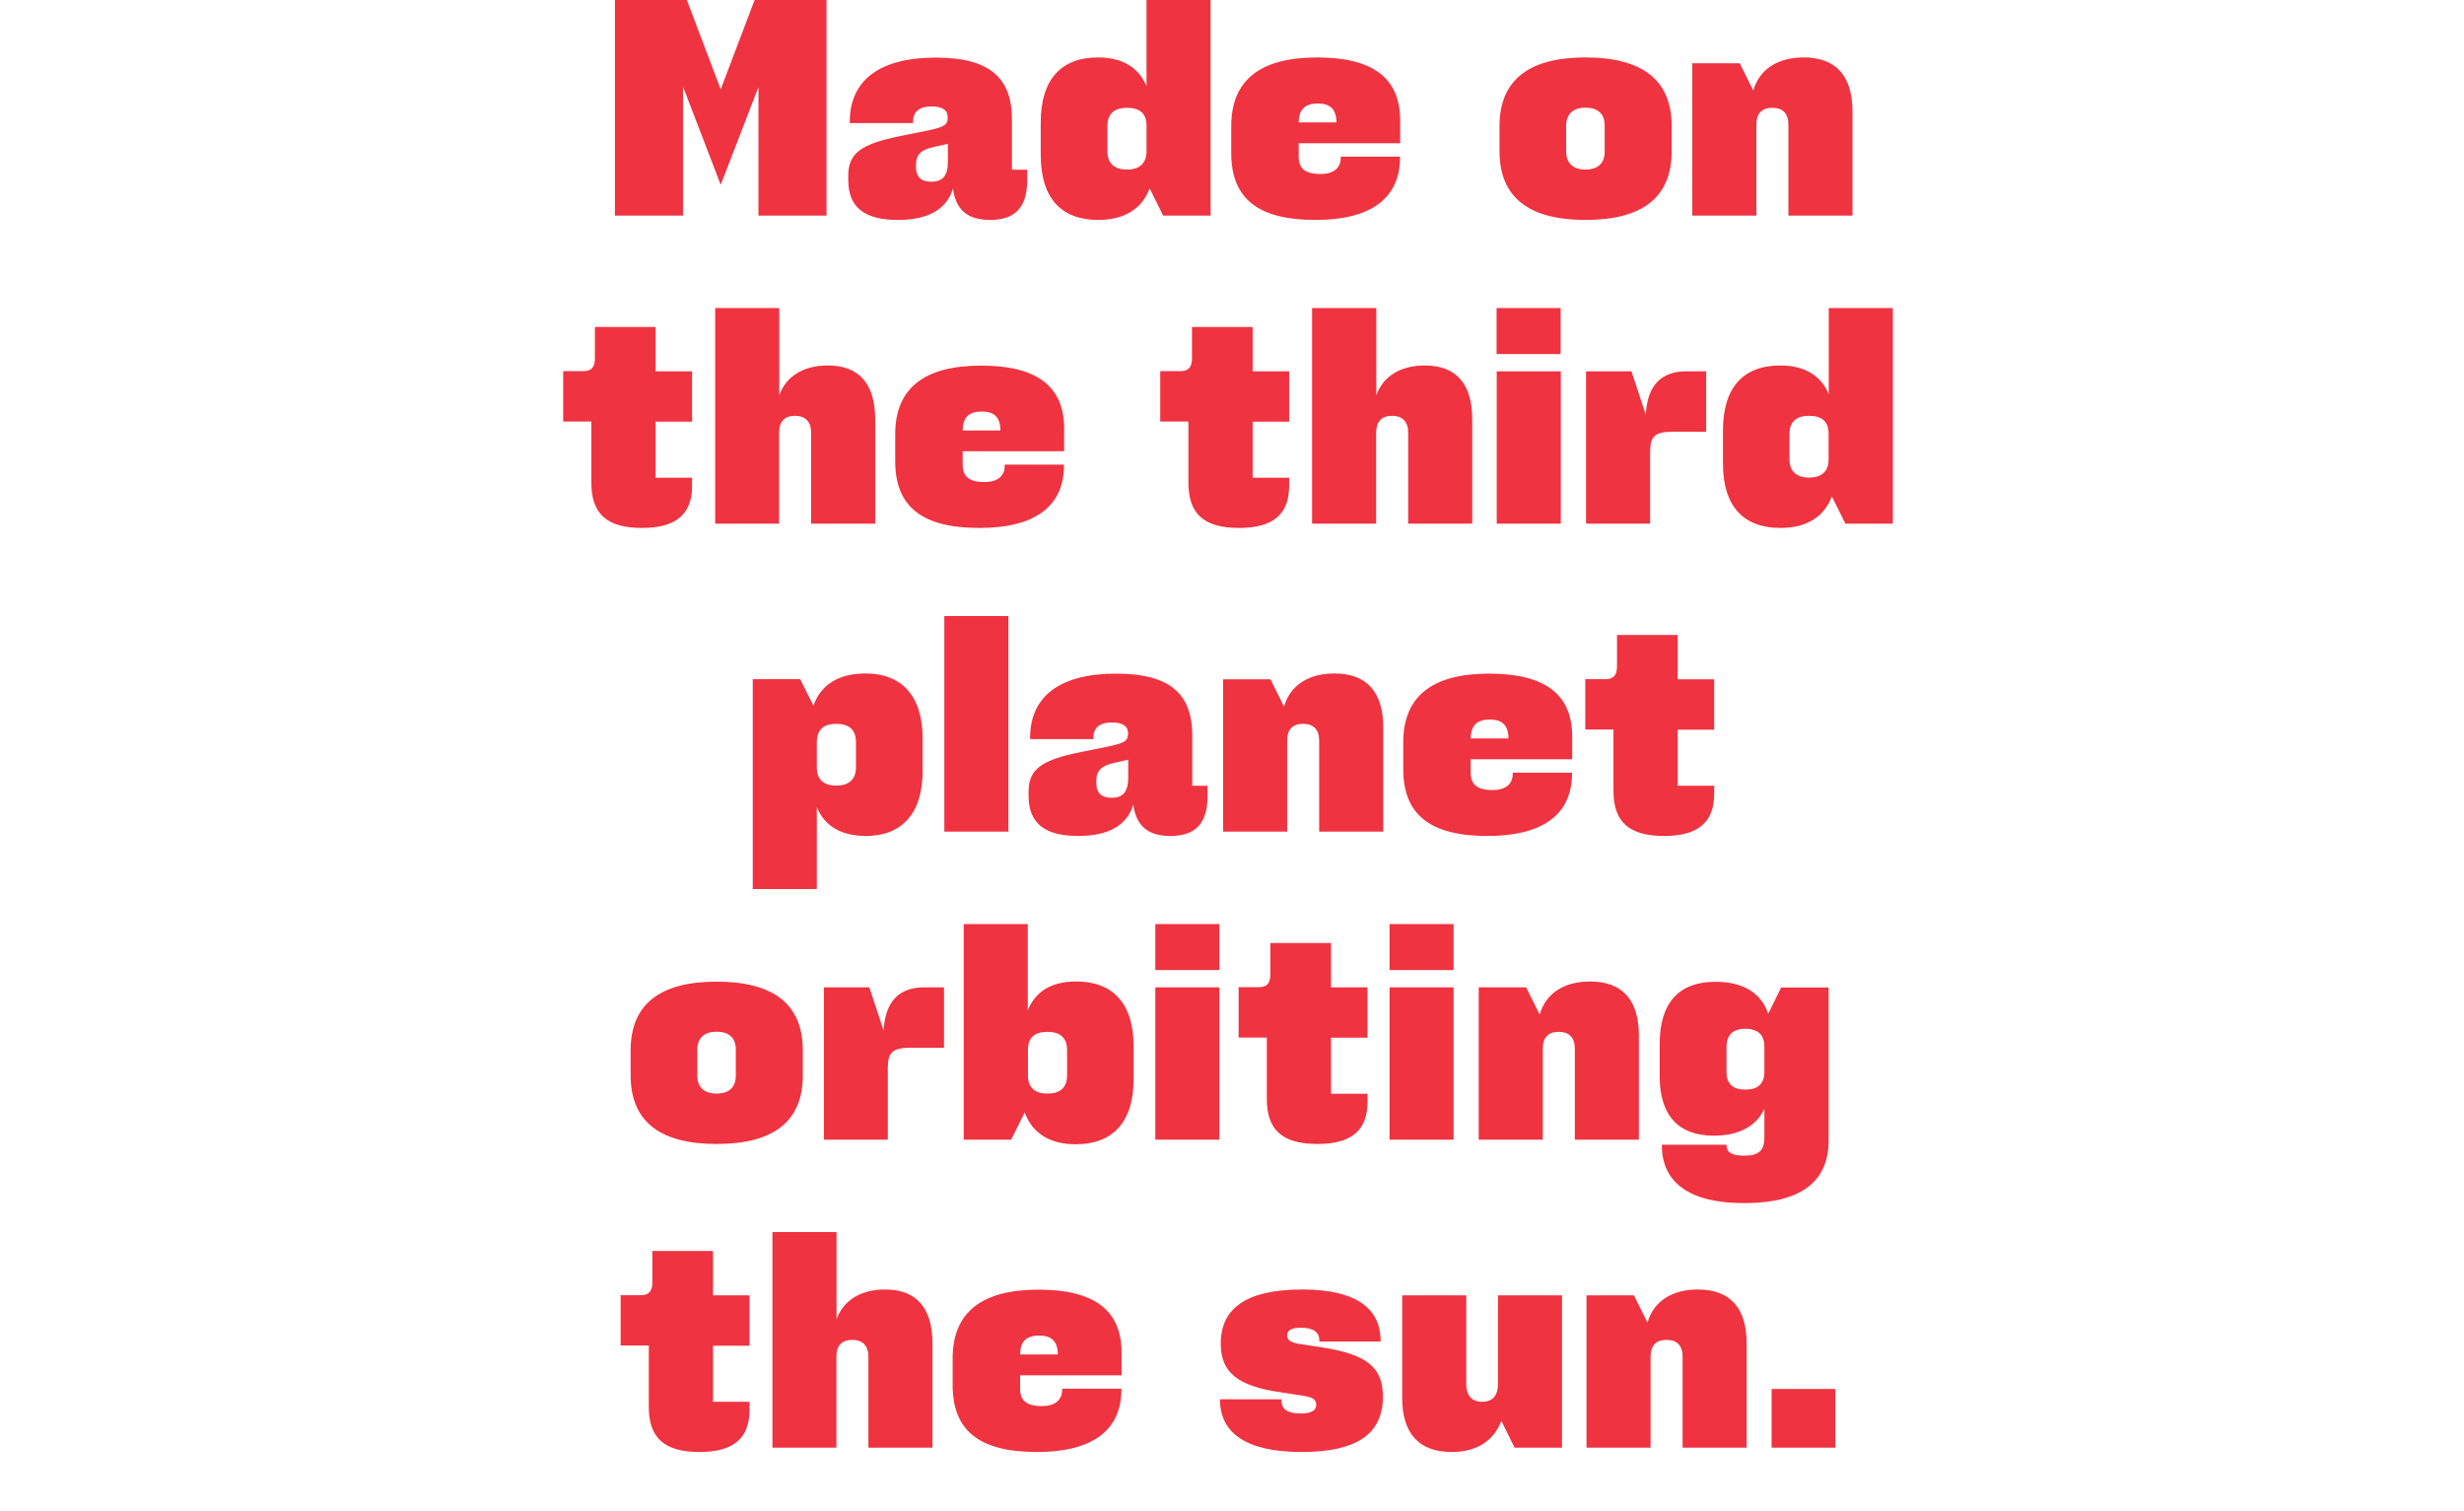
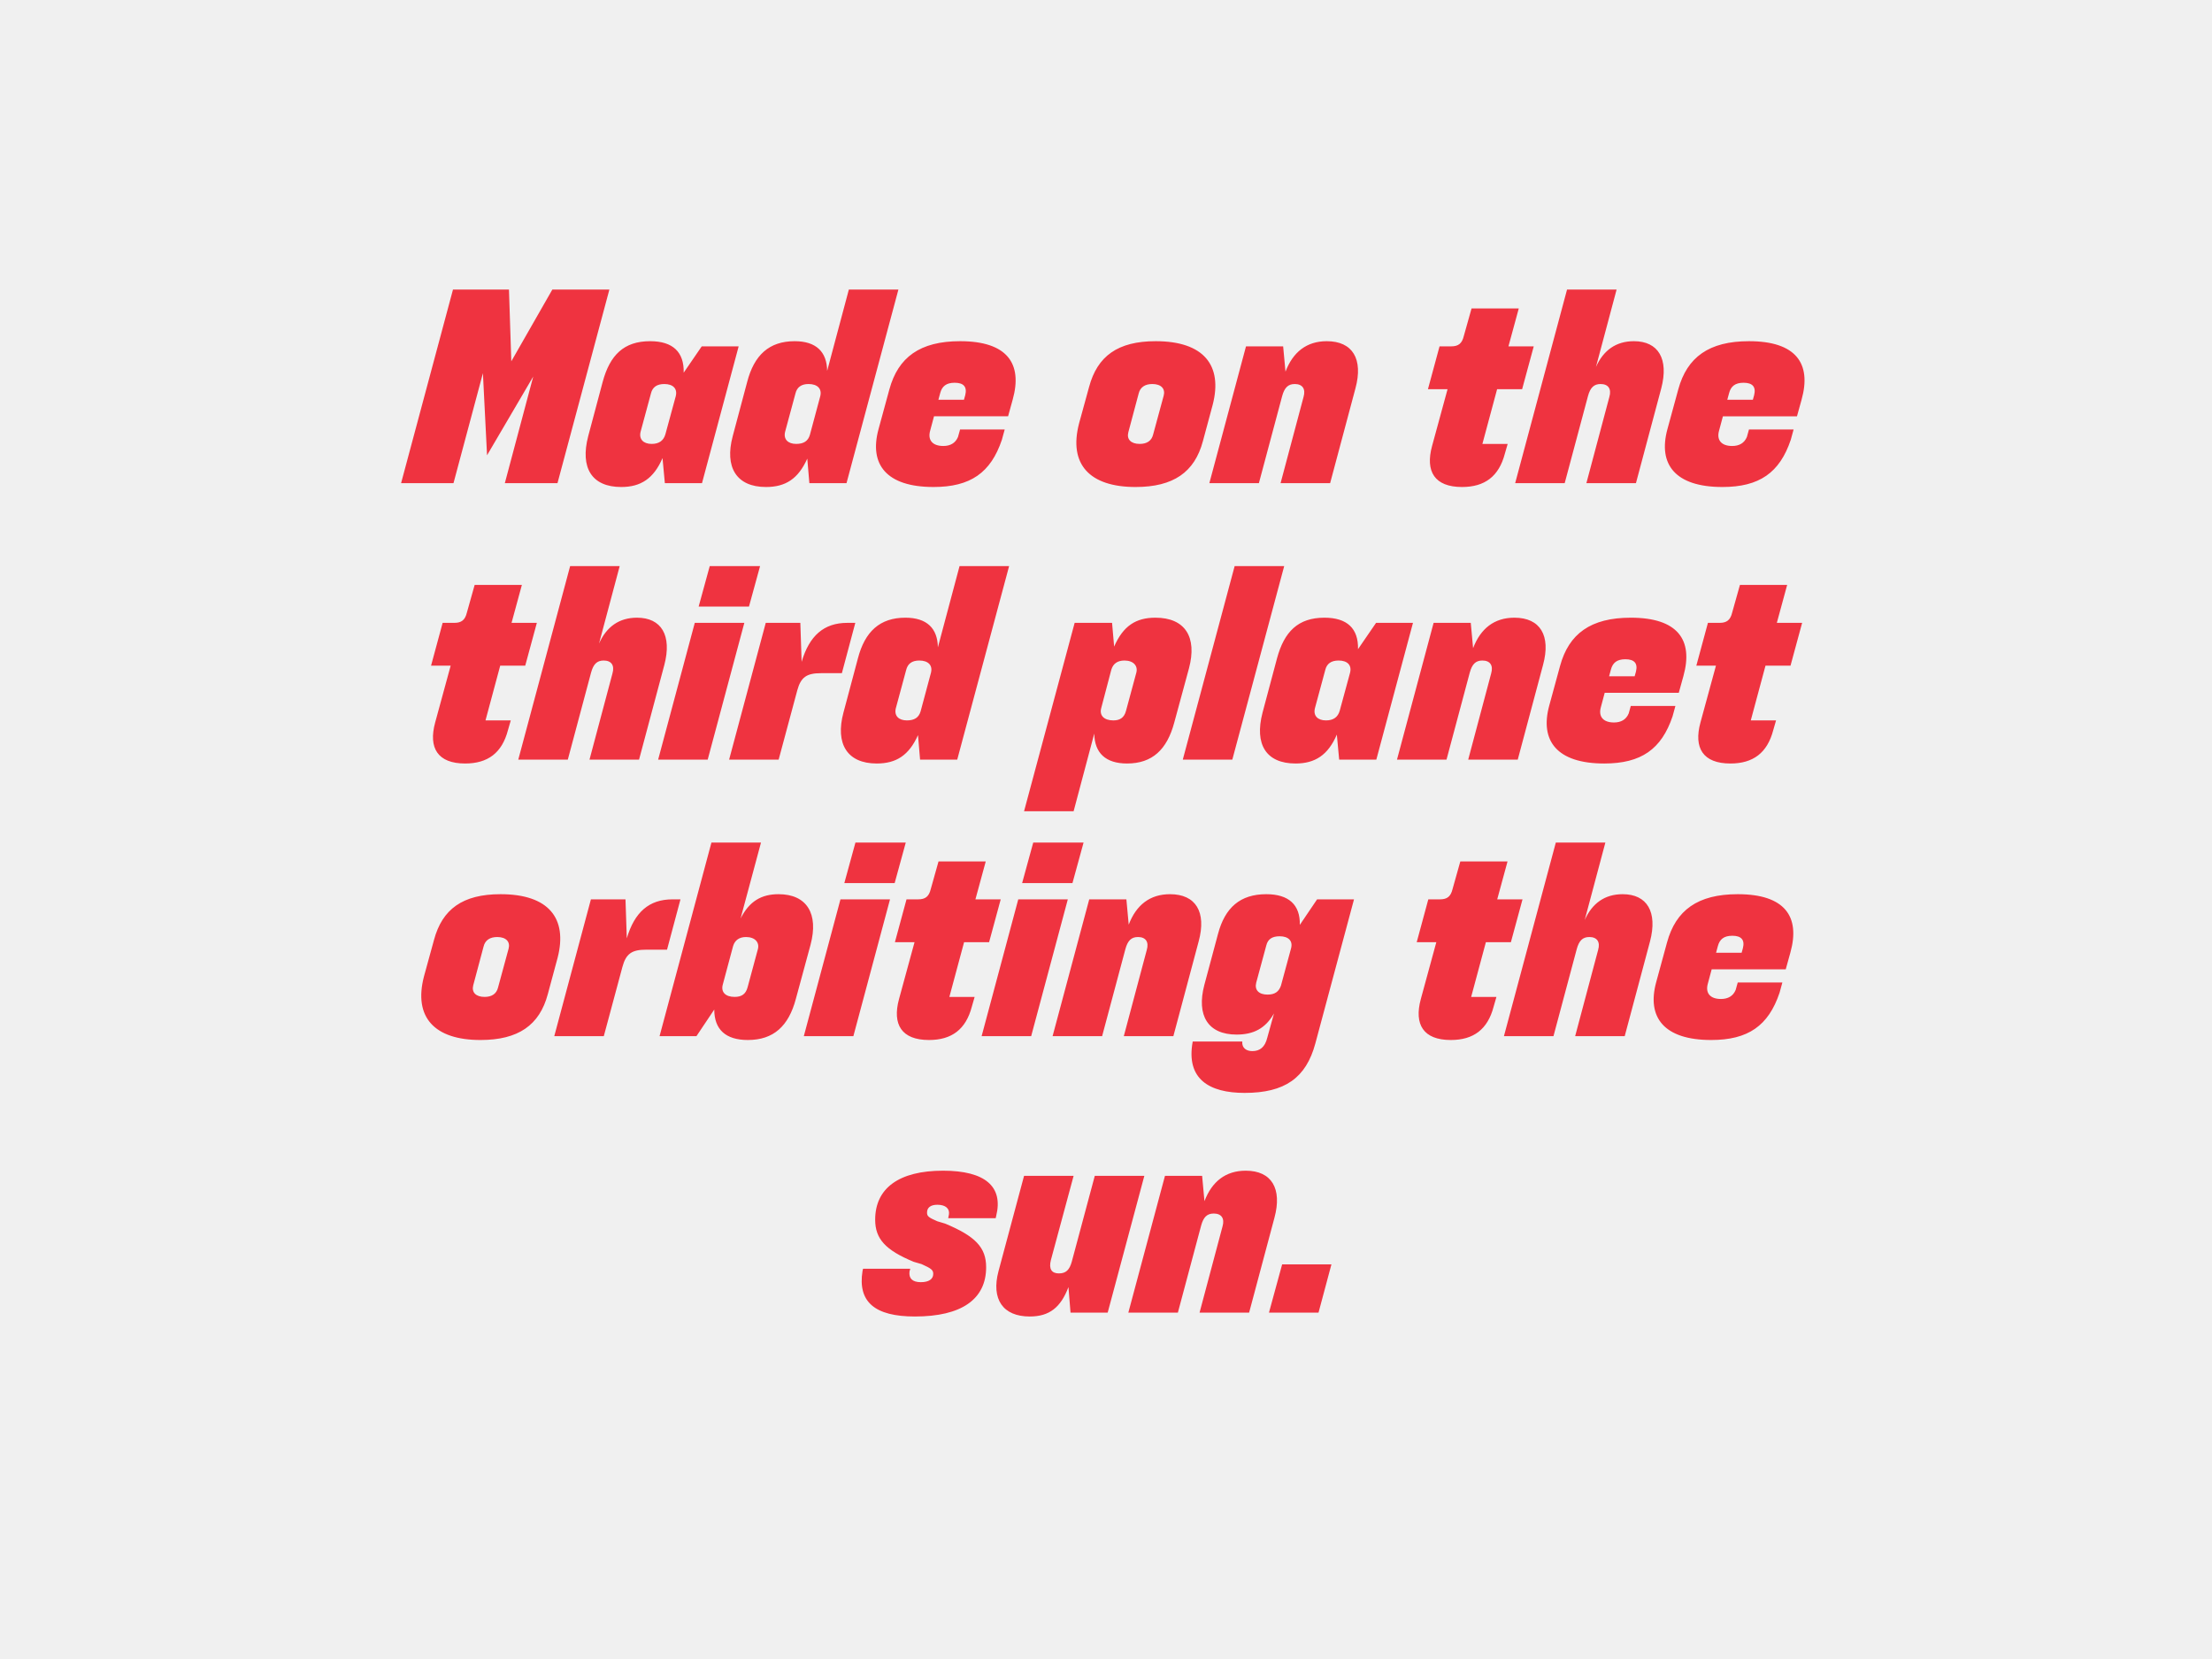
- <svg xmlns="http://www.w3.org/2000/svg" version="1.1" id="svg1" x="0px" y="0px" viewBox="0 0 1600 981.1" style="enable-background:new 0 0 1600 981.1;" xml:space="preserve">
-   <style type="text/css">
- 	.st0{fill:#EF3340;}
- </style>
+ <svg xmlns="http://www.w3.org/2000/svg" version="1.1" id="svg1" width="1600" height="1200" viewBox="0 0 1600 1200">
+   <defs id="defs1" />
  <g id="g1">
-     <path id="path2" class="st0" d="M399.3,140h44.2V56.2L468,120l24.5-63.5V140h44.2V0H490l-22,58L446,0h-46.7V140z M583,142.8   c19.8,0,31.7-6.9,35.8-20.3c1.9,13.8,9.5,20.3,24.1,20.3c16.4,0,24.1-8.2,24.1-25.9v-6.7h-9.9V77.5c0-27.6-15.3-40.1-49.5-40.1   c-36.6,0-55.8,14.9-55.8,41.6v0.9h41.1V79c0-6.5,4.1-9.9,11.9-9.9c7.5,0,10.6,2.6,10.6,7.1c0,5.2-2.6,6.3-13.2,8.6l-17.4,3.5   c-25.6,5.2-34,11-34,25.9v2.8C550.9,134.6,561.3,142.8,583,142.8z M604.7,118c-6.9,0-9.9-3.5-9.9-9.5V107c0-6.9,3.5-9.9,12.1-11.7   l8.6-1.9v11.6C615.5,114.2,612.1,118,604.7,118z M713.1,142.8c17,0,28.6-7.3,33.4-20.5l8.8,17.7h30.8V0h-41.6v56   c-4.9-12.1-15.7-18.7-31.5-18.7c-23.9,0-37.2,14.2-37.2,42.2v21.1C675.8,128.6,689,142.8,713.1,142.8z M731.8,110.1   c-8,0-12.7-3.9-12.7-11.9V81.8c0-8,4.5-11.8,12.7-11.8c8.2,0,12.7,3.5,12.7,11.6v16.6C744.5,106.2,739.8,110.1,731.8,110.1z    M854.2,142.8c36,0,54.9-14,54.9-40.7v-0.4h-38.5v0.8c0,6.7-4.8,10.5-13.1,10.5c-10.3,0-14.2-3.9-14.2-11.2V93h65.9V78.2   c0-27.5-17.7-40.9-53.9-40.9c-37.2,0-55.8,14.9-55.8,44.6v17.4C799.5,129.4,817.4,142.8,854.2,142.8z M855.7,67.2   c7.8,0,12.1,3.5,12.1,12.3h-24.5C843.4,70.8,847.7,67.2,855.7,67.2z M1029.5,142.8c37.3,0,56-14.8,56-44.6V81.9   c0-29.7-18.7-44.6-56-44.6c-37,0-55.8,14.9-55.8,44.6v16.2C973.7,127.9,992.4,142.8,1029.5,142.8z M1029.5,110.1   c-7.7,0-12.5-3.9-12.5-11.6v-17c0-7.8,4.9-11.6,12.5-11.6c7.8,0,12.5,3.7,12.5,11.6v17C1042,106.2,1037.3,110.1,1029.5,110.1z    M1098.9,140h41.6V81c0-7.3,3.5-11,10.3-11c6.9,0,10.5,3.7,10.5,11v59h41.6V72.4c0-23-10.6-35.1-31.7-35.1   c-17,0-28.8,7.8-32.7,21.5l-8.8-17.7h-30.8V140z M384,313.5c0,19.8,9.7,29.3,32.9,29.3c22,0,32.5-8.8,32.5-27.4v-5.2h-23.7v-36.4   h23.7v-32.7h-23.7v-28.8h-39.4v20.3c0,5.8-2.2,8.4-7.5,8.4h-13.1v32.7H384V313.5z M464.3,340h41.6v-59c0-7.1,3.4-11,10.3-11   s10.5,3.9,10.5,11v59h41.6v-67.6c0-23.3-10.5-35.1-30.8-35.1c-15.9,0-27.1,7.1-31.5,19.4V200h-41.6V340z M636,342.8   c36,0,54.9-14,54.9-40.7v-0.4h-38.5v0.8c0,6.7-4.8,10.5-13.1,10.5c-10.3,0-14.2-3.9-14.2-11.2V293h65.9v-14.7   c0-27.5-17.7-40.9-53.9-40.9c-37.2,0-55.8,14.9-55.8,44.6v17.4C581.3,329.4,599.2,342.8,636,342.8z M637.5,267.2   c7.8,0,12.1,3.5,12.1,12.3h-24.5C625.2,270.7,629.5,267.2,637.5,267.2z M771.7,313.5c0,19.8,9.7,29.3,32.9,29.3   c22,0,32.5-8.8,32.5-27.4v-5.2h-23.7v-36.4h23.7v-32.7h-23.7v-28.8H774v20.3c0,5.8-2.2,8.4-7.5,8.4h-13.1v32.7h18.3V313.5z    M852,340h41.6v-59c0-7.1,3.4-11,10.3-11c6.9,0,10.5,3.9,10.5,11v59H956v-67.6c0-23.3-10.5-35.1-30.8-35.1   c-15.9,0-27.1,7.1-31.5,19.4V200H852V340z M971.8,229.9h41.6V200h-41.6V229.9z M1013.5,340v-98.9h-41.6V340H1013.5z M1029.9,340   h41.6v-46.5c0-10.5,3.2-13.2,15.5-13.2h20.9v-39.2H1095c-16.2,0-25.4,9.1-26.3,28.2l-9.3-28.2h-29.5V340z M1156.1,342.8   c17,0,28.6-7.3,33.4-20.5l8.8,17.7h30.8V200h-41.6v56c-4.9-12.1-15.7-18.7-31.5-18.7c-23.9,0-37.2,14.2-37.2,42.2v21.1   C1118.7,328.6,1132,342.8,1156.1,342.8L1156.1,342.8z M1174.7,310.1c-8,0-12.7-3.9-12.7-11.9v-16.4c0-8,4.5-11.8,12.7-11.8   c8.2,0,12.7,3.5,12.7,11.6v16.6C1187.4,306.2,1182.8,310.1,1174.7,310.1L1174.7,310.1z M488.8,577.3h41.6V524   c4.8,12.1,15.5,18.8,31.9,18.8c22.8,0,36.8-14,36.8-42.2v-21.1c0-28.2-14-42.2-37.1-42.2c-17.7,0-29.1,7.5-33.8,20.9l-8.6-17.2   h-30.8V577.3z M543.1,470c7.8,0,12.7,3.5,12.7,11.8v16.4c0,8.2-4.9,11.9-12.7,11.9c-8,0-12.7-3.7-12.7-11.8v-16.6   C530.5,473.5,535.1,470,543.1,470z M654.8,540V400h-41.6v140H654.8z M700.1,542.8c19.8,0,31.7-6.9,35.8-20.3   c1.9,13.8,9.5,20.3,24.1,20.3c16.4,0,24.1-8.2,24.1-25.9v-6.7h-9.9v-32.7c0-27.6-15.3-40.1-49.5-40.1c-36.6,0-55.8,14.9-55.8,41.6   v0.9H710V479c0-6.5,4.1-9.9,11.9-9.9c7.5,0,10.6,2.6,10.6,7.1c0,5.2-2.6,6.3-13.2,8.6l-17.4,3.5c-25.6,5.2-34,11-34,25.9v2.8   C668,534.6,678.5,542.8,700.1,542.8z M721.8,518c-6.9,0-9.9-3.5-9.9-9.5V507c0-6.9,3.5-9.9,12.1-11.8l8.6-1.9v11.6   C732.6,514.2,729.2,518,721.8,518z M794.2,540h41.6v-59c0-7.3,3.5-11,10.3-11c6.9,0,10.5,3.7,10.5,11v59h41.6v-67.6   c0-23-10.6-35.1-31.7-35.1c-17,0-28.8,7.8-32.7,21.5l-8.8-17.7h-30.8V540z M965.9,542.8c36,0,54.9-14,54.9-40.7v-0.4h-38.5v0.8   c0,6.7-4.8,10.5-13.1,10.5c-10.3,0-14.2-3.9-14.2-11.2V493h65.9v-14.7c0-27.5-17.7-40.9-53.9-40.9c-37.2,0-55.8,14.9-55.8,44.6   v17.4C911.2,529.4,929.2,542.8,965.9,542.8L965.9,542.8z M967.4,467.2c7.8,0,12.1,3.5,12.1,12.3h-24.5   C955.1,470.7,959.4,467.2,967.4,467.2z M1047.7,513.5c0,19.8,9.7,29.3,32.9,29.3c22,0,32.5-8.8,32.5-27.4v-5.2h-23.7v-36.4h23.7   v-32.7h-23.7v-28.8h-39.4v20.3c0,5.8-2.2,8.4-7.5,8.4h-13.1v32.7h18.3V513.5z M465.3,742.8c37.3,0,56-14.8,56-44.6v-16.2   c0-29.7-18.7-44.6-56-44.6c-37,0-55.8,14.9-55.8,44.6v16.2C409.5,727.9,428.2,742.8,465.3,742.8z M465.3,710.1   c-7.7,0-12.5-3.9-12.5-11.6v-17c0-7.8,4.9-11.6,12.5-11.6c7.8,0,12.5,3.7,12.5,11.6v17C477.8,706.2,473.1,710.1,465.3,710.1z    M534.9,740h41.6v-46.5c0-10.5,3.2-13.2,15.5-13.2H613v-39.2h-12.9c-16.2,0-25.4,9.1-26.3,28.2l-9.3-28.2h-29.5V740z M625.8,740   h30.8l8.8-17.7c4.7,13.2,16.1,20.7,33,20.7c23.9,0,37.7-14,37.7-42.4v-21.1c0-28.4-13.8-42.2-37.3-42.2c-16.1,0-26.5,6.5-31.4,18.7   v-56h-41.6V740z M680.2,670c8,0,12.7,3.7,12.7,11.8v16.4c0,8.2-4.7,11.9-12.7,11.9s-12.7-3.7-12.7-11.9v-16.6   C667.5,673.5,672.1,670,680.2,670z M750.2,629.9h41.6V600h-41.6V629.9z M791.8,740v-98.9h-41.6V740H791.8z M822.6,713.5   c0,19.8,9.7,29.3,32.9,29.3c22,0,32.5-8.8,32.5-27.4v-5.2h-23.7v-36.4h23.7v-32.7h-23.7v-28.8h-39.4v20.3c0,5.8-2.2,8.4-7.5,8.4   h-13.1v32.7h18.3V713.5z M902.3,629.9h41.6V600h-41.6V629.9z M943.9,740v-98.9h-41.6V740H943.9z M960.2,740h41.6v-59   c0-7.3,3.5-11,10.3-11c6.9,0,10.5,3.7,10.5,11v59h41.6v-67.6c0-23-10.6-35.1-31.7-35.1c-17,0-28.8,7.8-32.7,21.5l-8.8-17.7h-30.8   V740z M1112.8,737.4c16.4,0,27.8-6.2,32.9-17.5v18.7c0,8.6-3.7,11.8-13.2,11.8c-8.4,0-11.4-2.4-11.4-6.9v-0.2h-42v0.2   c0,24.6,18.3,37.7,53.4,37.7c36.6,0,54.9-13.6,54.9-40.7v-99.3h-30.8l-8.4,17c-4.7-13.6-16.4-20.7-34.3-20.7   c-23.9,0-36.2,13.8-36.2,40.5v20.5C1077.6,724,1089.7,737.4,1112.8,737.4z M1133.4,707.5c-8.2,0-12.3-3.7-12.3-11.6v-15.9   c0-8,4.1-12,12.1-12c8.4,0,12.5,3.9,12.5,11.8v16.2C1145.7,703.8,1141.4,707.5,1133.4,707.5z M421.3,913.5   c0,19.8,9.7,29.3,32.9,29.3c22,0,32.5-8.8,32.5-27.4v-5.2h-23.7v-36.4h23.7v-32.7h-23.7v-28.8h-39.4v20.3c0,5.8-2.2,8.4-7.5,8.4   H403v32.7h18.3V913.5z M501.5,940h41.6v-59c0-7.1,3.4-11,10.3-11s10.5,3.9,10.5,11v59h41.6v-67.6c0-23.3-10.5-35.1-30.8-35.1   c-15.9,0-27.1,7.1-31.5,19.4V800h-41.6V940z M673.3,942.8c36,0,54.9-14,54.9-40.7v-0.4h-38.5v0.8c0,6.7-4.8,10.5-13.1,10.5   c-10.3,0-14.2-3.9-14.2-11.2V893h65.9v-14.7c0-27.5-17.7-40.9-53.9-40.9c-37.2,0-55.8,14.9-55.8,44.6v17.4   C618.6,929.4,636.5,942.8,673.3,942.8z M674.8,867.2c7.8,0,12.1,3.5,12.1,12.3h-24.5C662.4,870.8,666.7,867.2,674.8,867.2z    M792.2,908.8c0,22,17.5,34,53,34c36,0,52.8-11.8,52.8-36c0-19-10.5-27.6-40.7-32.1l-12.5-1.9c-6.7-0.9-9-2.6-9-5.8   c0-3,2.8-4.9,9-4.9c7.8,0,11.9,2.8,11.9,8.2v0.8h39.8v-0.4c0-21.8-16.8-33.4-51-33.4c-35.6,0-52.8,11.8-52.8,35.1   c0,18.7,10.8,27.6,39.2,31.7l12.7,1.9c7.5,1.1,10.1,2.4,10.1,6.2c0,3.5-3,5.6-9.9,5.6c-8.6,0-12.7-2.6-12.7-8.6v-0.6h-39.9V908.8z    M942.6,942.8c16.4,0,27.4-7.3,32.3-20.2l8.6,17.4h30.8v-98.9h-41.6v57.5c0,7.5-3.4,11.6-10.3,11.6c-6.7,0-10.3-4.1-10.3-11.6   v-57.5h-41.6v66.6C910.5,931.2,921.9,942.8,942.6,942.8z M1030.2,940h41.6v-59c0-7.3,3.5-11,10.3-11c6.9,0,10.5,3.7,10.5,11v59   h41.6v-67.6c0-23-10.6-35.1-31.7-35.1c-17,0-28.8,7.8-32.7,21.5l-8.8-17.7h-30.8V940z M1191.8,940v-38.1h-41.4V940H1191.8z" />
+     <path id="path1" d="M 0,9000 V 0 H 12000 V 9000 H 0" style="fill:#f0f0f0;fill-opacity:1;fill-rule:nonzero;stroke:none" transform="matrix(0.1333333,0,0,-0.1333333,0,1200)" />
+     <path id="path2" d="M -3.785,-0.001 H 24.645 L 40.605,-59.638 42.844,-15.119 67.898,-57.822 52.5,-0.001 H 81.059 L 109.207,-105.001 H 78.258 l -22.254,38.918 -1.266,-38.918 h -30.375 z M 115.641,2.096 c 10.641,0 17.637,-4.617 22.395,-15.68 l 1.266,13.582 h 20.156 L 179.344,-74.204 h -20.027 l -9.797,14.285 c 0.281,-11.203 -5.883,-17.086 -18.199,-17.086 -14.285,0 -21.844,7.559 -25.758,22.125 L 97.723,-25.478 C 93.234,-8.263 99.68,2.096 115.641,2.096 Z m 16.523,-23.379 c -4.488,0 -7.008,-2.52 -6.023,-6.574 l 5.602,-20.73 c 0.832,-3.492 3.223,-5.18 7.277,-5.18 4.758,0 7.277,2.52 6.164,6.727 l -5.602,20.578 c -0.984,3.363 -3.363,5.18 -7.418,5.18 z m 84.41,7.98 1.125,13.301 h 20.156 L 266.004,-105.001 h -26.883 l -11.766,44.098 c -0.141,-10.359 -6.012,-16.102 -17.637,-16.102 -13.863,0 -21.984,7.559 -25.758,22.125 l -7.84,29.402 c -4.488,16.793 1.957,27.574 18.059,27.574 10.641,0 17.496,-4.477 22.395,-15.398 z m -12.035,-14.555 5.602,-20.73 c 0.832,-3.492 3.223,-5.18 7.137,-5.18 4.758,0 7.418,2.52 6.305,6.727 l -5.602,20.859 c -0.984,3.363 -3.363,4.898 -7.418,4.898 -4.488,0 -7.008,-2.52 -6.023,-6.574 z m 80.499,29.953 c 20.016,0 31.078,-7.699 37.102,-25.617 l 1.535,-5.602 h -24.211 l -1.125,4.055 c -1.395,3.363 -4.195,4.91 -7.98,4.91 -5.883,0 -8.543,-3.223 -7.137,-8.262 l 2.098,-7.84 h 40.184 l 2.52,-9.105 c 5.461,-19.594 -3.082,-31.641 -28.559,-31.641 -21.703,0 -33.609,8.684 -38.367,26.18 l -5.883,21.562 c -5.18,19.043 4.207,31.359 29.824,31.359 z m 3.645,-50.965 c 0.973,-3.633 3.211,-5.59 7.84,-5.59 4.898,0 6.855,2.238 5.742,6.715 l -0.703,2.52 H 287.698 Z M 394.652,2.096 c 20.449,0 32.062,-7.98 36.551,-24.914 l 5.32,-19.746 c 5.461,-21.281 -4.77,-34.441 -30.949,-34.441 -20.578,0 -31.641,8.121 -36.117,24.785 l -5.461,19.875 c -5.742,22.125 5.742,34.441 30.656,34.441 z m 2.25,-23.379 c -4.77,0 -7.148,-2.52 -6.164,-6.305 l 5.602,-21 c 0.832,-3.492 3.492,-5.18 7.418,-5.18 4.898,0 7.137,2.66 6.164,6.305 l -5.742,21.141 c -0.844,3.363 -3.363,5.039 -7.277,5.039 z m 37.796,21.281 h 26.871 L 474.179,-47.181 c 1.254,-4.617 3.211,-6.586 6.855,-6.586 4.195,0 6.023,2.66 4.758,7.008 l -12.457,46.758 h 26.883 L 513.94,-51.388 c 4.336,-15.961 -1.547,-25.617 -15.551,-25.617 -10.91,0 -18.34,5.883 -22.395,16.523 l -1.266,-13.723 H 454.573 Z M 555.516,-20.158 c -3.785,13.852 1.395,22.254 16.242,22.254 12.316,0 20.016,-5.742 23.238,-18.059 l 1.535,-5.32 h -13.711 l 7.98,-29.684 h 13.57 l 6.305,-23.238 H 596.953 l 5.602,-20.578 h -25.617 l -4.207,14.977 c -0.973,4.066 -2.941,5.602 -6.855,5.602 h -6.305 l -6.293,23.238 h 10.641 z m 45.082,20.156 h 26.871 L 640.078,-47.181 c 1.254,-4.617 3.211,-6.586 6.855,-6.586 4.195,0 6.023,2.66 4.758,7.008 l -12.457,46.758 h 26.883 L 679.84,-51.388 c 4.195,-15.961 -1.547,-25.617 -14.848,-25.617 -9.656,0 -16.523,4.898 -20.578,14.004 l 11.203,-42 H 628.734 Z M 713.01,2.096 c 20.016,0 31.078,-7.699 37.102,-25.617 l 1.535,-5.602 h -24.211 l -1.125,4.055 c -1.395,3.363 -4.195,4.91 -7.98,4.91 -5.883,0 -8.543,-3.223 -7.137,-8.262 l 2.098,-7.84 h 40.184 l 2.52,-9.105 c 5.461,-19.594 -3.082,-31.641 -28.559,-31.641 -21.703,0 -33.609,8.684 -38.367,26.18 l -5.883,21.562 c -5.18,19.043 4.207,31.359 29.824,31.359 z m 3.645,-50.965 c 0.973,-3.633 3.211,-5.59 7.84,-5.59 4.898,0 6.855,2.238 5.742,6.715 l -0.703,2.52 H 715.67 Z M 14.701,129.842 c -3.785,13.852 1.395,22.254 16.242,22.254 12.316,0 20.016,-5.742 23.238,-18.059 l 1.535,-5.32 H 42.006 L 49.986,99.034 H 63.557 L 69.861,75.796 H 56.139 L 61.74,55.217 H 36.123 l -4.207,14.977 c -0.973,4.066 -2.941,5.602 -6.855,5.602 h -6.305 l -6.293,23.238 h 10.641 z m 45.085,20.156 h 26.871 l 12.609,-47.18 c 1.254,-4.617 3.211,-6.586 6.855,-6.586 4.195,0 6.023,2.66 4.758,7.008 L 98.423,149.999 H 125.306 L 139.028,98.612 c 4.195,-15.961 -1.547,-25.617 -14.848,-25.617 -9.656,0 -16.523,4.898 -20.578,14.004 l 11.203,-42 H 87.923 Z M 157.635,66.971 h 27.305 l 6.023,-21.973 h -27.305 z m 4.91,83.027 19.875,-74.203 h -26.883 l -19.875,74.203 z m 11.619,0 h 26.871 l 10.09,-37.523 c 1.957,-7.277 5.18,-9.375 12.879,-9.375 h 11.332 l 7.289,-27.305 h -4.348 c -12.738,0 -20.578,6.996 -24.773,21.141 l -0.703,-21.141 h -18.762 z m 102.472,-13.301 1.125,13.301 h 20.156 L 326.065,44.999 h -26.883 l -11.766,44.098 c -0.141,-10.359 -6.012,-16.102 -17.637,-16.102 -13.863,0 -21.984,7.559 -25.758,22.125 l -7.84,29.402 c -4.488,16.793 1.957,27.574 18.059,27.574 10.641,0 17.496,-4.477 22.395,-15.398 z m -12.035,-14.555 5.602,-20.73 c 0.832,-3.492 3.223,-5.18 7.137,-5.18 4.758,0 7.418,2.52 6.305,6.727 l -5.602,20.859 c -0.984,3.363 -3.363,4.898 -7.418,4.898 -4.488,0 -7.008,-2.52 -6.023,-6.574 z m 69.571,55.852 h 26.883 l 11.203,-42.141 c 0.141,10.5 6.164,16.242 17.777,16.242 13.723,0 21.703,-7.559 25.629,-22.254 l 7.98,-29.402 c 4.477,-16.805 -1.969,-27.445 -18.211,-27.445 -10.641,0 -17.496,4.477 -22.395,15.68 l -1.125,-12.879 h -20.297 z m 41.871,-55.992 5.449,-20.73 c 0.984,-3.352 3.363,-5.039 7.148,-5.039 4.898,0 7.418,2.941 6.434,6.586 l -5.602,20.719 c -0.973,3.645 -3.211,5.18 -6.855,5.18 -5.039,0 -7.699,-2.66 -6.574,-6.715 z m 71.106,27.996 28.148,-105 H 448.415 L 420.278,149.999 Z m 34.307,2.098 c 10.641,0 17.637,-4.617 22.395,-15.68 l 1.266,13.582 h 20.156 l 19.887,-74.203 h -20.027 l -9.797,14.285 c 0.281,-11.203 -5.883,-17.086 -18.199,-17.086 -14.285,0 -21.844,7.559 -25.758,22.125 l -7.84,29.402 c -4.488,17.215 1.957,27.574 17.918,27.574 z m 16.523,-23.379 c -4.488,0 -7.008,-2.52 -6.023,-6.574 l 5.602,-20.73 c 0.832,-3.492 3.223,-5.18 7.277,-5.18 4.758,0 7.277,2.52 6.164,6.727 l -5.602,20.578 c -0.984,3.363 -3.363,5.18 -7.418,5.18 z m 38.499,21.281 h 26.871 l 12.609,-47.18 c 1.254,-4.617 3.211,-6.586 6.855,-6.586 4.195,0 6.023,2.66 4.758,7.008 l -12.457,46.758 h 26.883 l 13.723,-51.387 c 4.336,-15.961 -1.547,-25.617 -15.551,-25.617 -10.91,0 -18.34,5.883 -22.395,16.523 l -1.266,-13.723 h -20.156 z m 112.412,2.098 c 20.016,0 31.078,-7.699 37.102,-25.617 l 1.535,-5.602 h -24.211 l -1.125,4.055 c -1.395,3.363 -4.195,4.91 -7.98,4.91 -5.883,0 -8.543,-3.223 -7.137,-8.262 l 2.098,-7.84 h 40.184 l 2.52,-9.105 c 5.461,-19.594 -3.082,-31.641 -28.559,-31.641 -21.703,0 -33.609,8.684 -38.367,26.18 l -5.883,21.562 c -5.18,19.043 4.207,31.359 29.824,31.359 z m 3.645,-50.965 c 0.973,-3.633 3.211,-5.59 7.84,-5.59 4.898,0 6.855,2.238 5.742,6.715 l -0.703,2.52 h -13.863 z m 48.577,28.711 c -3.785,13.852 1.395,22.254 16.242,22.254 12.316,0 20.016,-5.742 23.238,-18.059 l 1.535,-5.32 h -13.711 l 7.98,-29.684 h 13.57 l 6.305,-23.238 h -13.723 l 5.602,-20.578 h -25.617 l -4.207,14.977 c -0.973,4.066 -2.941,5.602 -6.855,5.602 h -6.305 L 698.874,99.034 h 10.641 z M 39.267,302.096 c 20.449,0 32.062,-7.98 36.551,-24.914 l 5.32,-19.746 c 5.461,-21.281 -4.77,-34.441 -30.949,-34.441 -20.578,0 -31.641,8.121 -36.117,24.785 l -5.461,19.875 c -5.742,22.125 5.742,34.441 30.656,34.441 z m 2.25,-23.379 c -4.77,0 -7.148,-2.52 -6.164,-6.305 l 5.602,-21 c 0.832,-3.492 3.492,-5.18 7.418,-5.18 4.898,0 7.137,2.66 6.164,6.305 l -5.742,21.141 c -0.844,3.363 -3.363,5.039 -7.277,5.039 z m 37.799,21.281 H 106.186 l 10.09,-37.523 c 1.957,-7.277 5.18,-9.375 12.879,-9.375 h 11.332 l 7.289,-27.305 h -4.348 c -12.738,0 -20.578,6.996 -24.773,21.141 l -0.703,-21.141 H 99.19 Z m 57.12,0 h 20.016 l 9.656,-14.426 c 0,10.781 6.164,16.523 18.199,16.523 14.004,0 22.125,-7.559 26.051,-22.254 l 7.98,-29.402 c 4.477,-16.805 -1.969,-27.445 -17.367,-27.445 -9.234,0 -15.82,3.785 -20.578,13.16 l 11.062,-41.156 h -26.883 z m 34.301,-27.996 5.59,-20.871 c 0.984,-3.211 3.363,-4.898 7.008,-4.898 4.898,0 7.418,2.941 6.434,6.586 l -5.59,20.719 c -0.984,3.645 -3.223,5.18 -7.008,5.18 -5.039,0 -7.559,-2.66 -6.434,-6.715 z m 65.93,-55.031 h 27.305 l 6.023,-21.973 h -27.305 z m 4.91,83.027 19.875,-74.203 h -26.883 l -19.875,74.203 z m 24.773,-20.156 c -3.785,13.852 1.395,22.254 16.242,22.254 12.316,0 20.016,-5.742 23.238,-18.059 l 1.535,-5.32 h -13.711 l 7.98,-29.684 h 13.57 l 6.305,-23.238 h -13.723 l 5.602,-20.578 h -25.617 l -4.207,14.977 c -0.973,4.066 -2.941,5.602 -6.855,5.602 h -6.305 l -6.293,23.238 h 10.641 z m 66.773,-62.871 h 27.305 l 6.023,-21.973 h -27.305 z m 4.91,83.027 19.875,-74.203 h -26.883 l -19.875,74.203 z m 11.619,0 h 26.871 l 12.609,-47.18 c 1.254,-4.617 3.211,-6.586 6.855,-6.586 4.195,0 6.023,2.66 4.758,7.008 l -12.457,46.758 h 26.883 l 13.723,-51.387 c 4.336,-15.961 -1.547,-25.617 -15.551,-25.617 -10.91,0 -18.34,5.883 -22.395,16.523 l -1.266,-13.723 h -20.156 z m 104.15,30.797 c 21.844,0 33.328,-8.121 38.367,-26.742 l 21,-78.258 h -20.027 l -9.375,13.863 c 0.281,-10.922 -6.023,-16.664 -18.199,-16.664 -14.145,0 -22.406,7.277 -26.18,21.562 l -7.43,27.715 c -4.336,16.523 1.969,26.883 17.508,26.883 9.234,0 15.68,-3.352 20.297,-11.473 l -3.645,13.16 c -1.254,5.18 -4.055,7.277 -8.109,7.277 -3.082,0 -5.742,-1.535 -5.461,-5.18 h -26.883 c -3.785,20.438 9.094,27.855 28.137,27.855 z m 6.305,-59.777 5.461,-20.156 c 0.832,-3.504 3.211,-5.039 7.277,-5.039 4.758,0 7.277,2.52 6.164,6.574 l -5.461,20.156 c -1.125,3.363 -3.363,4.91 -7.289,4.91 -4.758,0 -7.137,-2.531 -6.152,-6.445 z m 89.314,8.824 c -3.785,13.852 1.395,22.254 16.242,22.254 12.316,0 20.016,-5.742 23.238,-18.059 l 1.535,-5.32 h -13.711 l 7.98,-29.684 h 13.57 l 6.305,-23.238 h -13.723 l 5.602,-20.578 h -25.617 l -4.207,14.977 c -0.973,4.066 -2.941,5.602 -6.855,5.602 h -6.305 l -6.293,23.238 h 10.641 z m 45.085,20.156 h 26.871 l 12.609,-47.18 c 1.254,-4.617 3.211,-6.586 6.855,-6.586 4.195,0 6.023,2.66 4.758,7.008 l -12.457,46.758 h 26.883 L 673.749,248.612 c 4.195,-15.961 -1.547,-25.617 -14.848,-25.617 -9.656,0 -16.523,4.898 -20.578,14.004 l 11.203,-42 h -26.883 z m 112.412,2.098 c 20.016,0 31.078,-7.699 37.102,-25.617 l 1.535,-5.602 H 721.345 l -1.125,4.055 c -1.395,3.363 -4.195,4.91 -7.98,4.91 -5.883,0 -8.543,-3.223 -7.137,-8.262 l 2.098,-7.84 h 40.184 l 2.52,-9.105 c 5.461,-19.594 -3.082,-31.641 -28.559,-31.641 -21.703,0 -33.609,8.684 -38.367,26.18 l -5.883,21.562 c -5.18,19.043 4.207,31.359 29.824,31.359 z m 3.645,-50.965 c 0.973,-3.633 3.211,-5.59 7.84,-5.59 4.898,0 6.855,2.238 5.742,6.715 l -0.703,2.52 H 709.579 Z M 246.533,427.463 c -2.66,16.652 6.586,24.633 28.418,24.633 25.348,0 38.648,-9.375 38.648,-26.742 0,-10.641 -5.742,-16.793 -22.266,-23.66 l -4.195,-1.254 c -4.898,-2.098 -5.602,-2.801 -5.602,-4.758 0,-2.66 1.957,-4.207 5.602,-4.207 4.477,0 6.715,2.098 6.293,5.18 l -0.41,2.098 h 25.758 l 0.281,-1.254 c 3.914,-15.82 -5.883,-24.504 -28.84,-24.504 -23.941,0 -36.82,9.527 -36.82,26.602 0,10.5 5.73,16.523 20.859,22.816 l 4.336,1.266 c 5.32,2.379 6.305,3.223 6.305,5.32 0,2.801 -2.379,4.477 -6.727,4.477 -4.617,0 -6.574,-2.098 -6.152,-5.742 l 0.41,-1.535 h -25.617 z m 90.721,24.633 c 10.641,0 16.805,-4.898 21,-15.961 l 1.125,13.863 h 20.156 l 19.887,-74.203 h -26.883 l -12.457,46.477 c -1.266,4.629 -3.223,6.445 -7.008,6.445 -3.914,0 -5.602,-2.379 -4.336,-7.277 l 12.316,-45.645 h -26.883 l -13.852,51.668 c -4.066,15.258 2.379,24.633 16.934,24.633 z m 53.487,-2.098 h 26.871 l 12.609,-47.18 c 1.254,-4.617 3.211,-6.586 6.855,-6.586 4.195,0 6.023,2.66 4.758,7.008 l -12.457,46.758 h 26.883 l 13.723,-51.387 c 4.336,-15.961 -1.547,-25.617 -15.551,-25.617 -10.91,0 -18.34,5.883 -22.395,16.523 l -1.266,-13.723 h -20.156 z m 103.172,0 7.008,-26.18 h -26.742 l -7.148,26.18 z m 0,0" style="fill:#ef3340;fill-opacity:1;fill-rule:nonzero;stroke:none" aria-label="Made on the&#10;third planet&#10;orbiting the&#10;sun." transform="matrix(1.333333,0,0,1.333333,295.168,349.4667)" />
  </g>
</svg>
